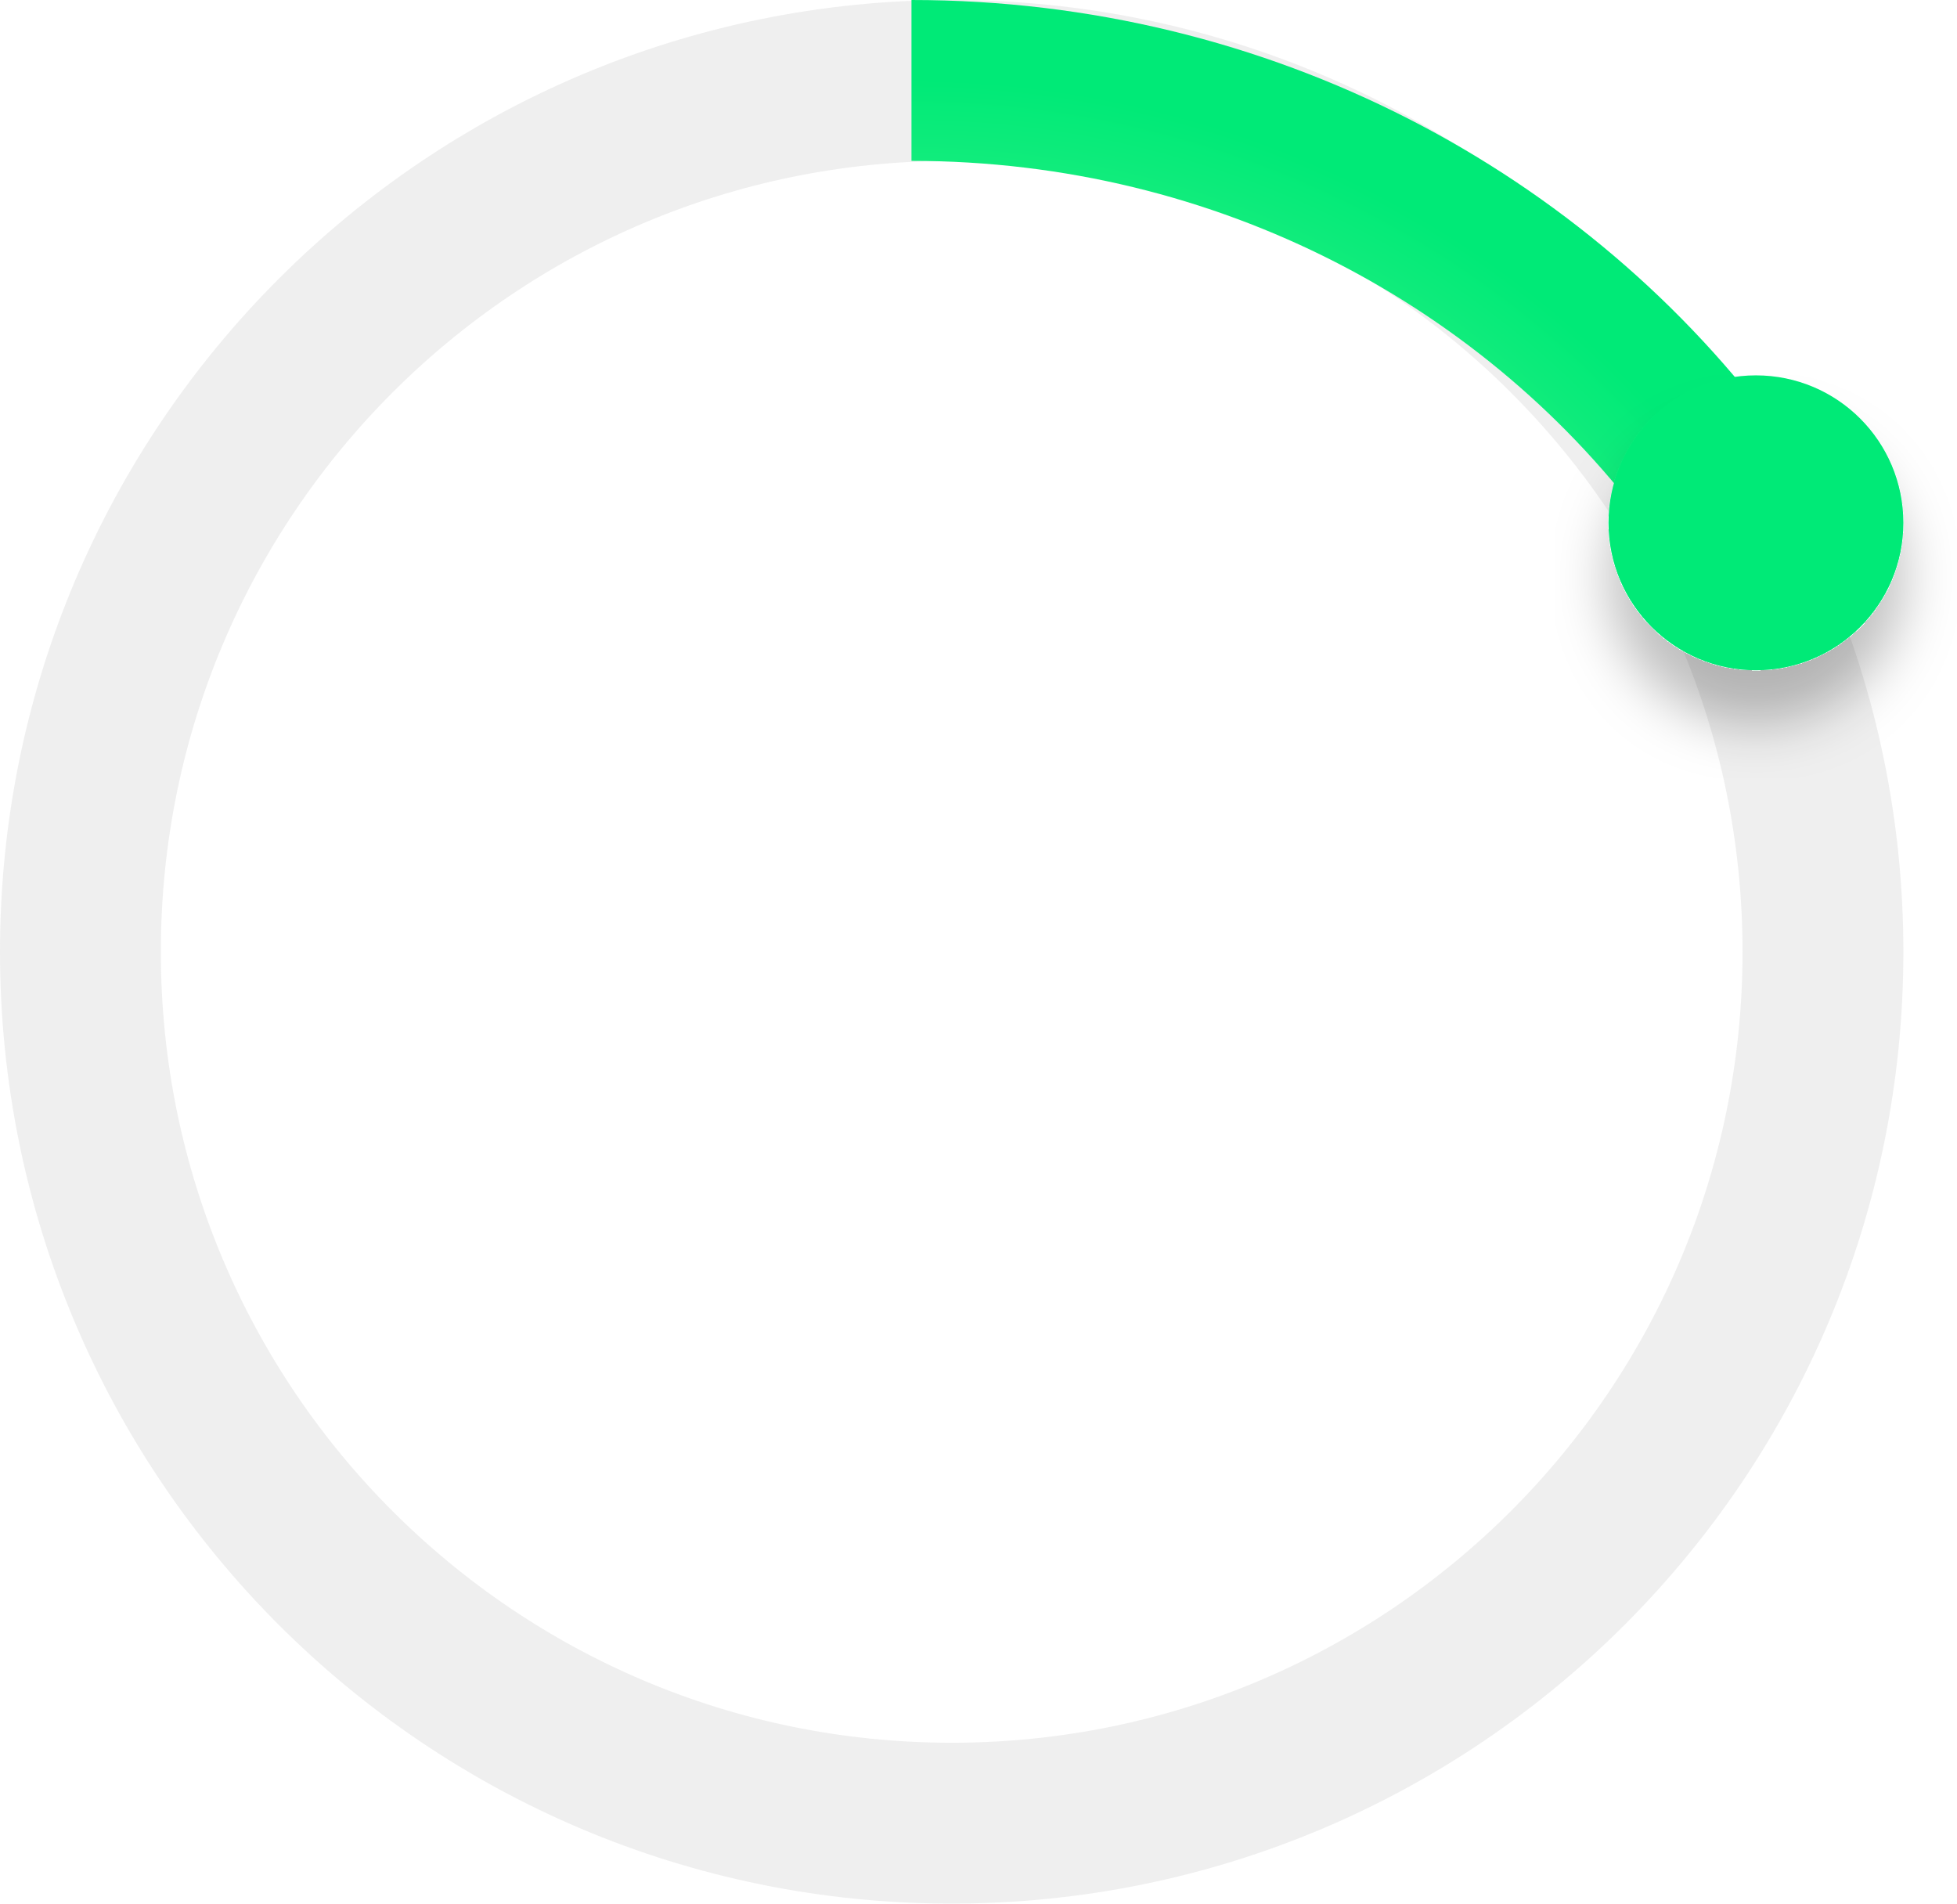
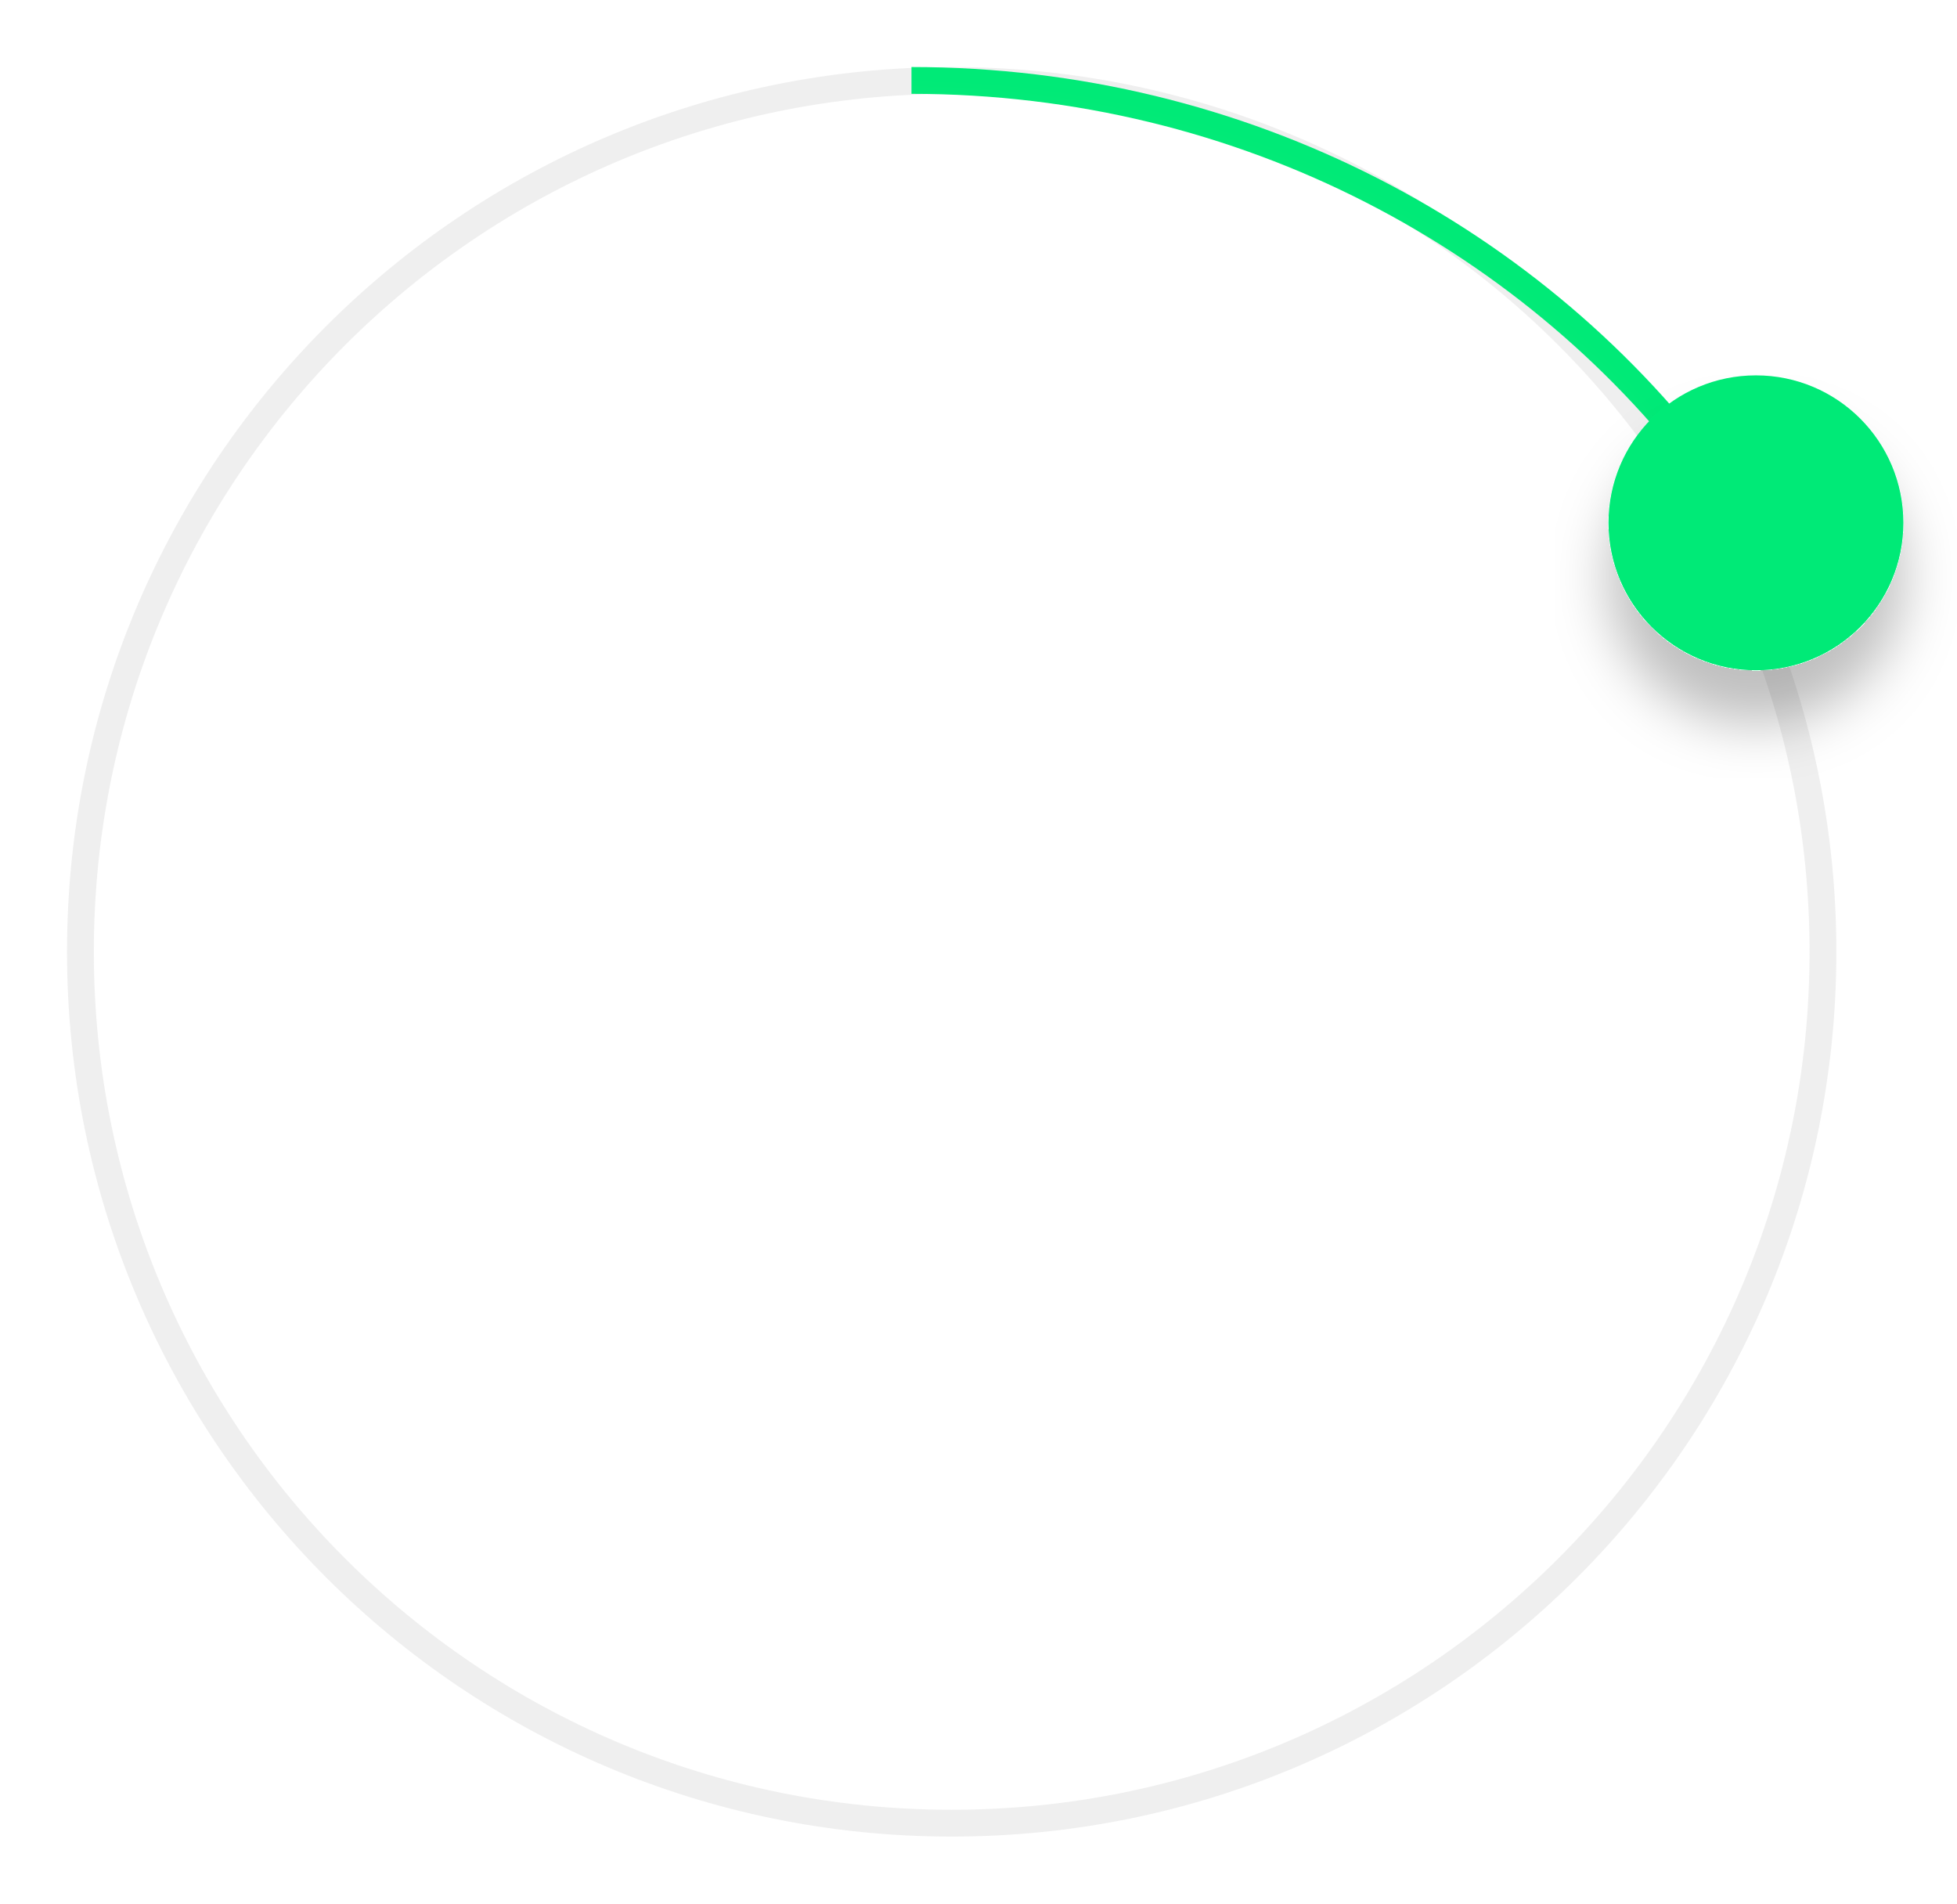
<svg xmlns="http://www.w3.org/2000/svg" width="73" height="71" viewBox="0 0 73 71" fill="none">
-   <path d="M3 35.5C3 17.551 17.551 3 35.5 3C53.449 3 68 17.551 68 35.5C68 53.449 53.449 68 35.5 68C17.551 68 3 53.449 3 35.5Z" stroke="#626262" stroke-opacity="0.1" stroke-width="6" />
-   <path d="M34 3C46.407 3 57.373 8.929 64 18" stroke="url(#paint0_angular_3_3970)" stroke-width="6" />
+   <path d="M3 35.5C3 17.551 17.551 3 35.5 3C53.449 3 68 17.551 68 35.5C68 53.449 53.449 68 35.5 68C17.551 68 3 53.449 3 35.5Z" stroke="#626262" stroke-opacity="0.1" strokeWidth="6" />
+   <path d="M34 3C46.407 3 57.373 8.929 64 18" stroke="url(#paint0_angular_3_3970)" strokeWidth="6" />
  <g filter="url(#filter0_d_3_3970)">
    <circle cx="5.5" cy="5.5" r="5.5" transform="matrix(1 0 0 -1 60 25)" fill="#00EA77" />
  </g>
  <defs>
    <filter id="filter0_d_3_3970" x="58" y="14" width="15" height="15" filterUnits="userSpaceOnUse" color-interpolation-filters="sRGB">
      <feFlood flood-opacity="0" result="BackgroundImageFix" />
      <feColorMatrix in="SourceAlpha" type="matrix" values="0 0 0 0 0 0 0 0 0 0 0 0 0 0 0 0 0 0 127 0" result="hardAlpha" />
      <feOffset dy="2" />
      <feGaussianBlur stdDeviation="1" />
      <feComposite in2="hardAlpha" operator="out" />
      <feColorMatrix type="matrix" values="0 0 0 0 0 0 0 0 0 0 0 0 0 0 0 0 0 0 0.25 0" />
      <feBlend mode="normal" in2="BackgroundImageFix" result="effect1_dropShadow_3_3970" />
      <feBlend mode="normal" in="SourceGraphic" in2="effect1_dropShadow_3_3970" result="shape" />
    </filter>
    <radialGradient id="paint0_angular_3_3970" cx="0" cy="0" r="1" gradientUnits="userSpaceOnUse" gradientTransform="translate(34 38.2174) rotate(-90) scale(35.2174 36.6342)">
      <stop stop-color="#C7FFB1" />
      <stop offset="1" stop-color="#00EA77" />
    </radialGradient>
  </defs>
</svg>
